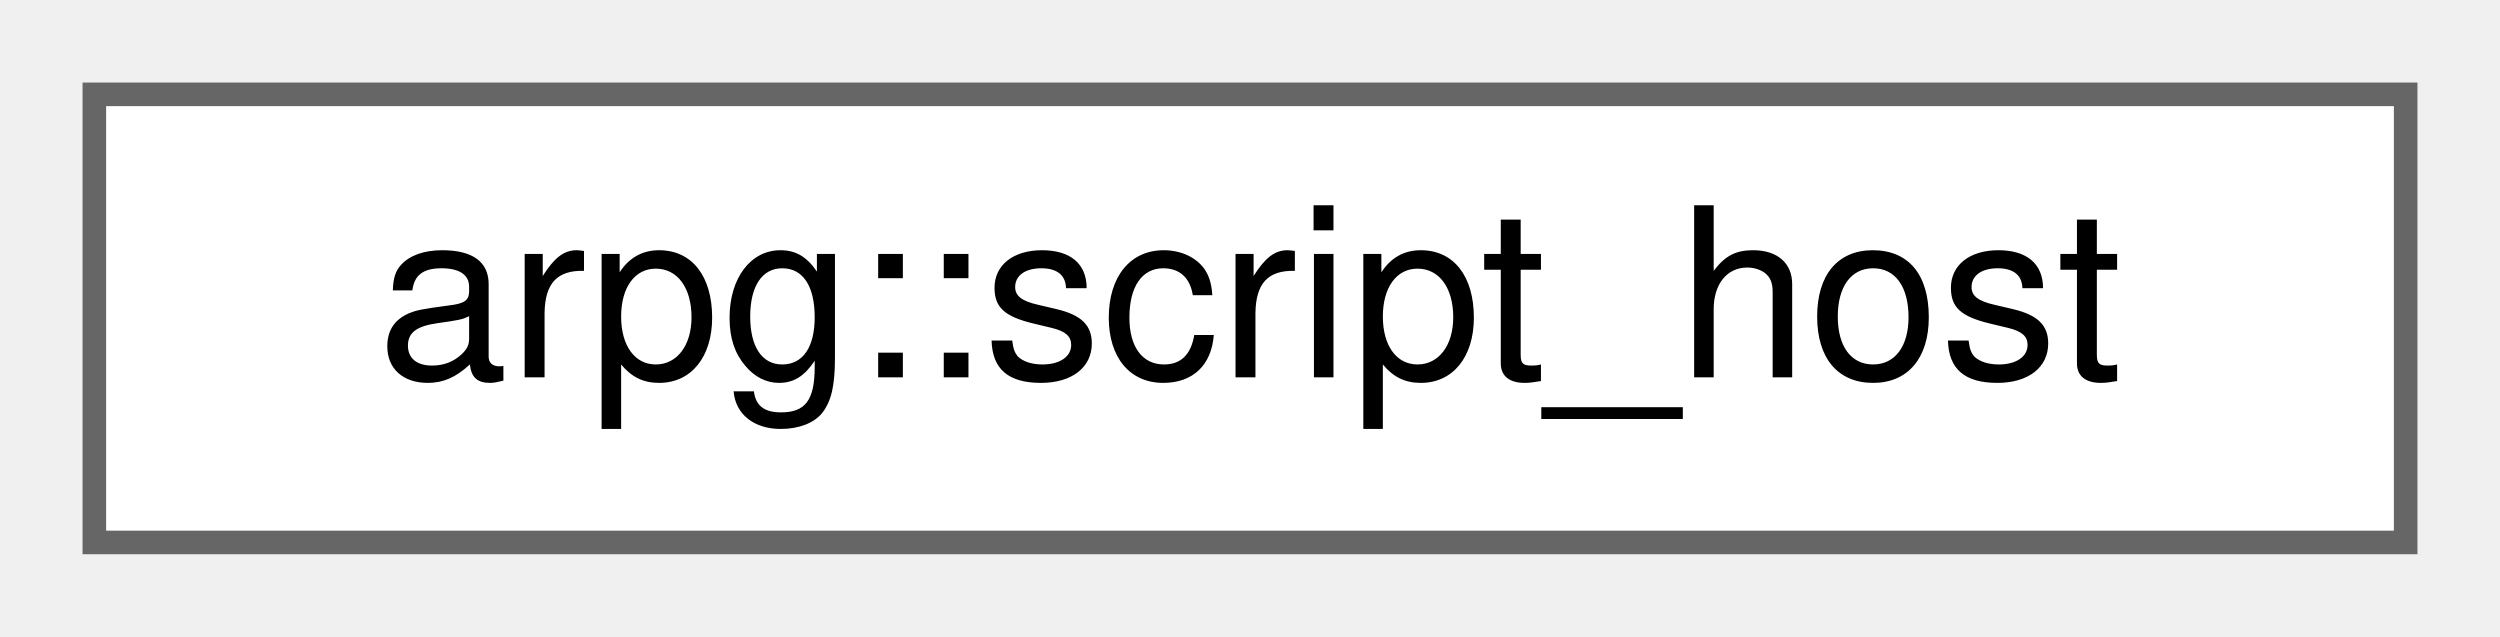
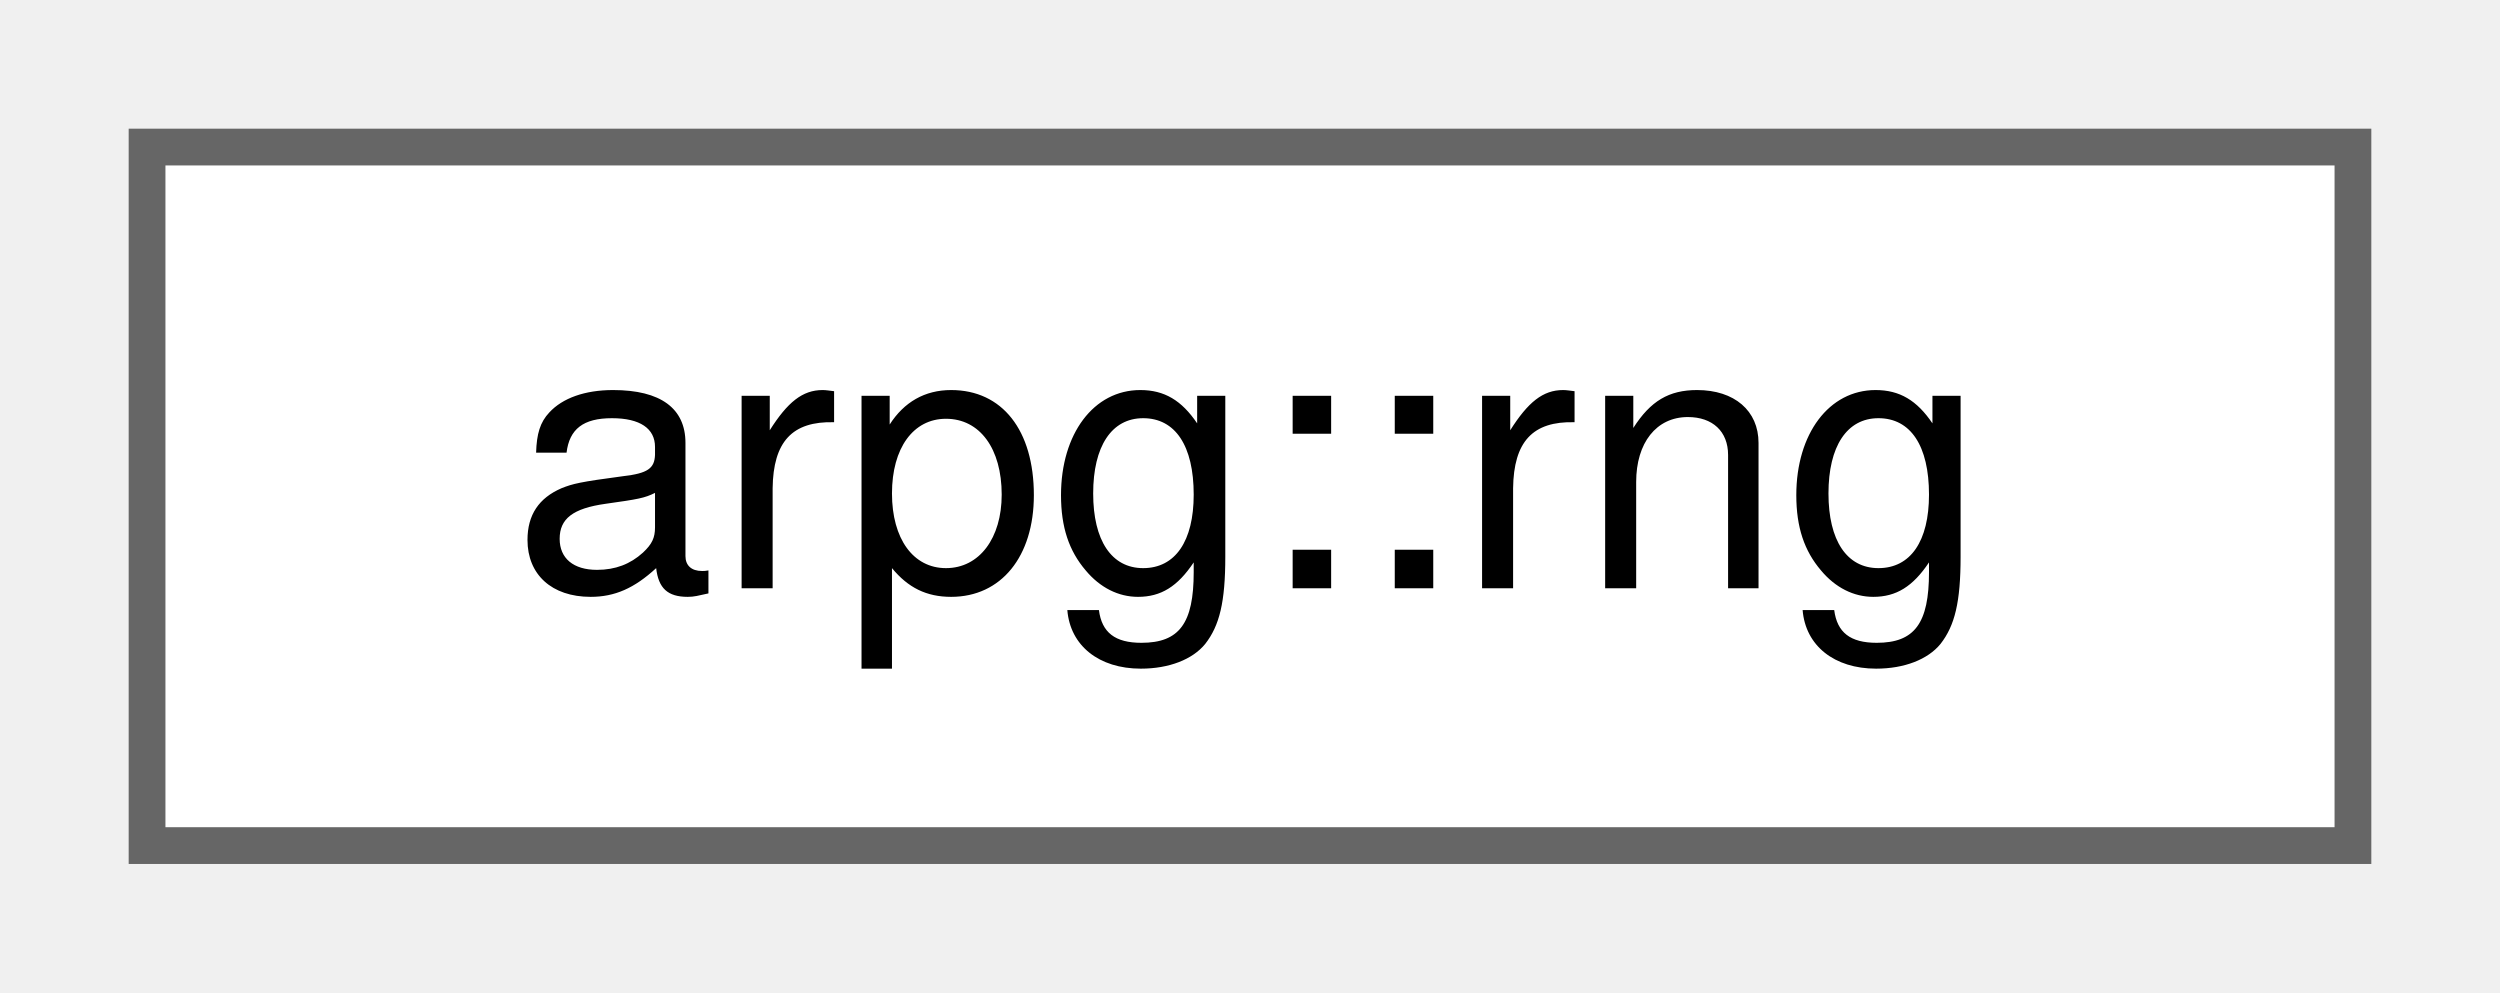
- <svg xmlns="http://www.w3.org/2000/svg" xmlns:xlink="http://www.w3.org/1999/xlink" width="106pt" height="27pt" viewBox="0.00 0.00 106.00 27.00">
+ <svg xmlns="http://www.w3.org/2000/svg" xmlns:xlink="http://www.w3.org/1999/xlink" width="68pt" height="27pt" viewBox="0.00 0.00 68.00 27.00">
  <g id="graph0" class="graph" transform="scale(1 1) rotate(0) translate(4 23)">
    <g id="Node000000" class="node">
      <g id="a_Node000000">
-         <a xlink:href="classarpg_1_1script__host.html" target="_top" xlink:title="The single Lua state the data files run in.">
-           <polygon fill="white" stroke="#666666" points="98,-19 0,-19 0,0 98,0 98,-19" />
-           <text text-anchor="middle" x="49" y="-7" font-family="Helvetica,sans-Serif" font-size="10.00">arpg::script_host</text>
+         <a xlink:href="classarpg_1_1rng.html" target="_top" xlink:title="Deterministic pseudo-random generator.">
+           <polygon fill="white" stroke="#666666" points="60,-19 0,-19 0,0 60,0 60,-19" />
+           <text text-anchor="middle" x="30" y="-7" font-family="Helvetica,sans-Serif" font-size="10.00">arpg::rng</text>
        </a>
      </g>
    </g>
  </g>
</svg>
